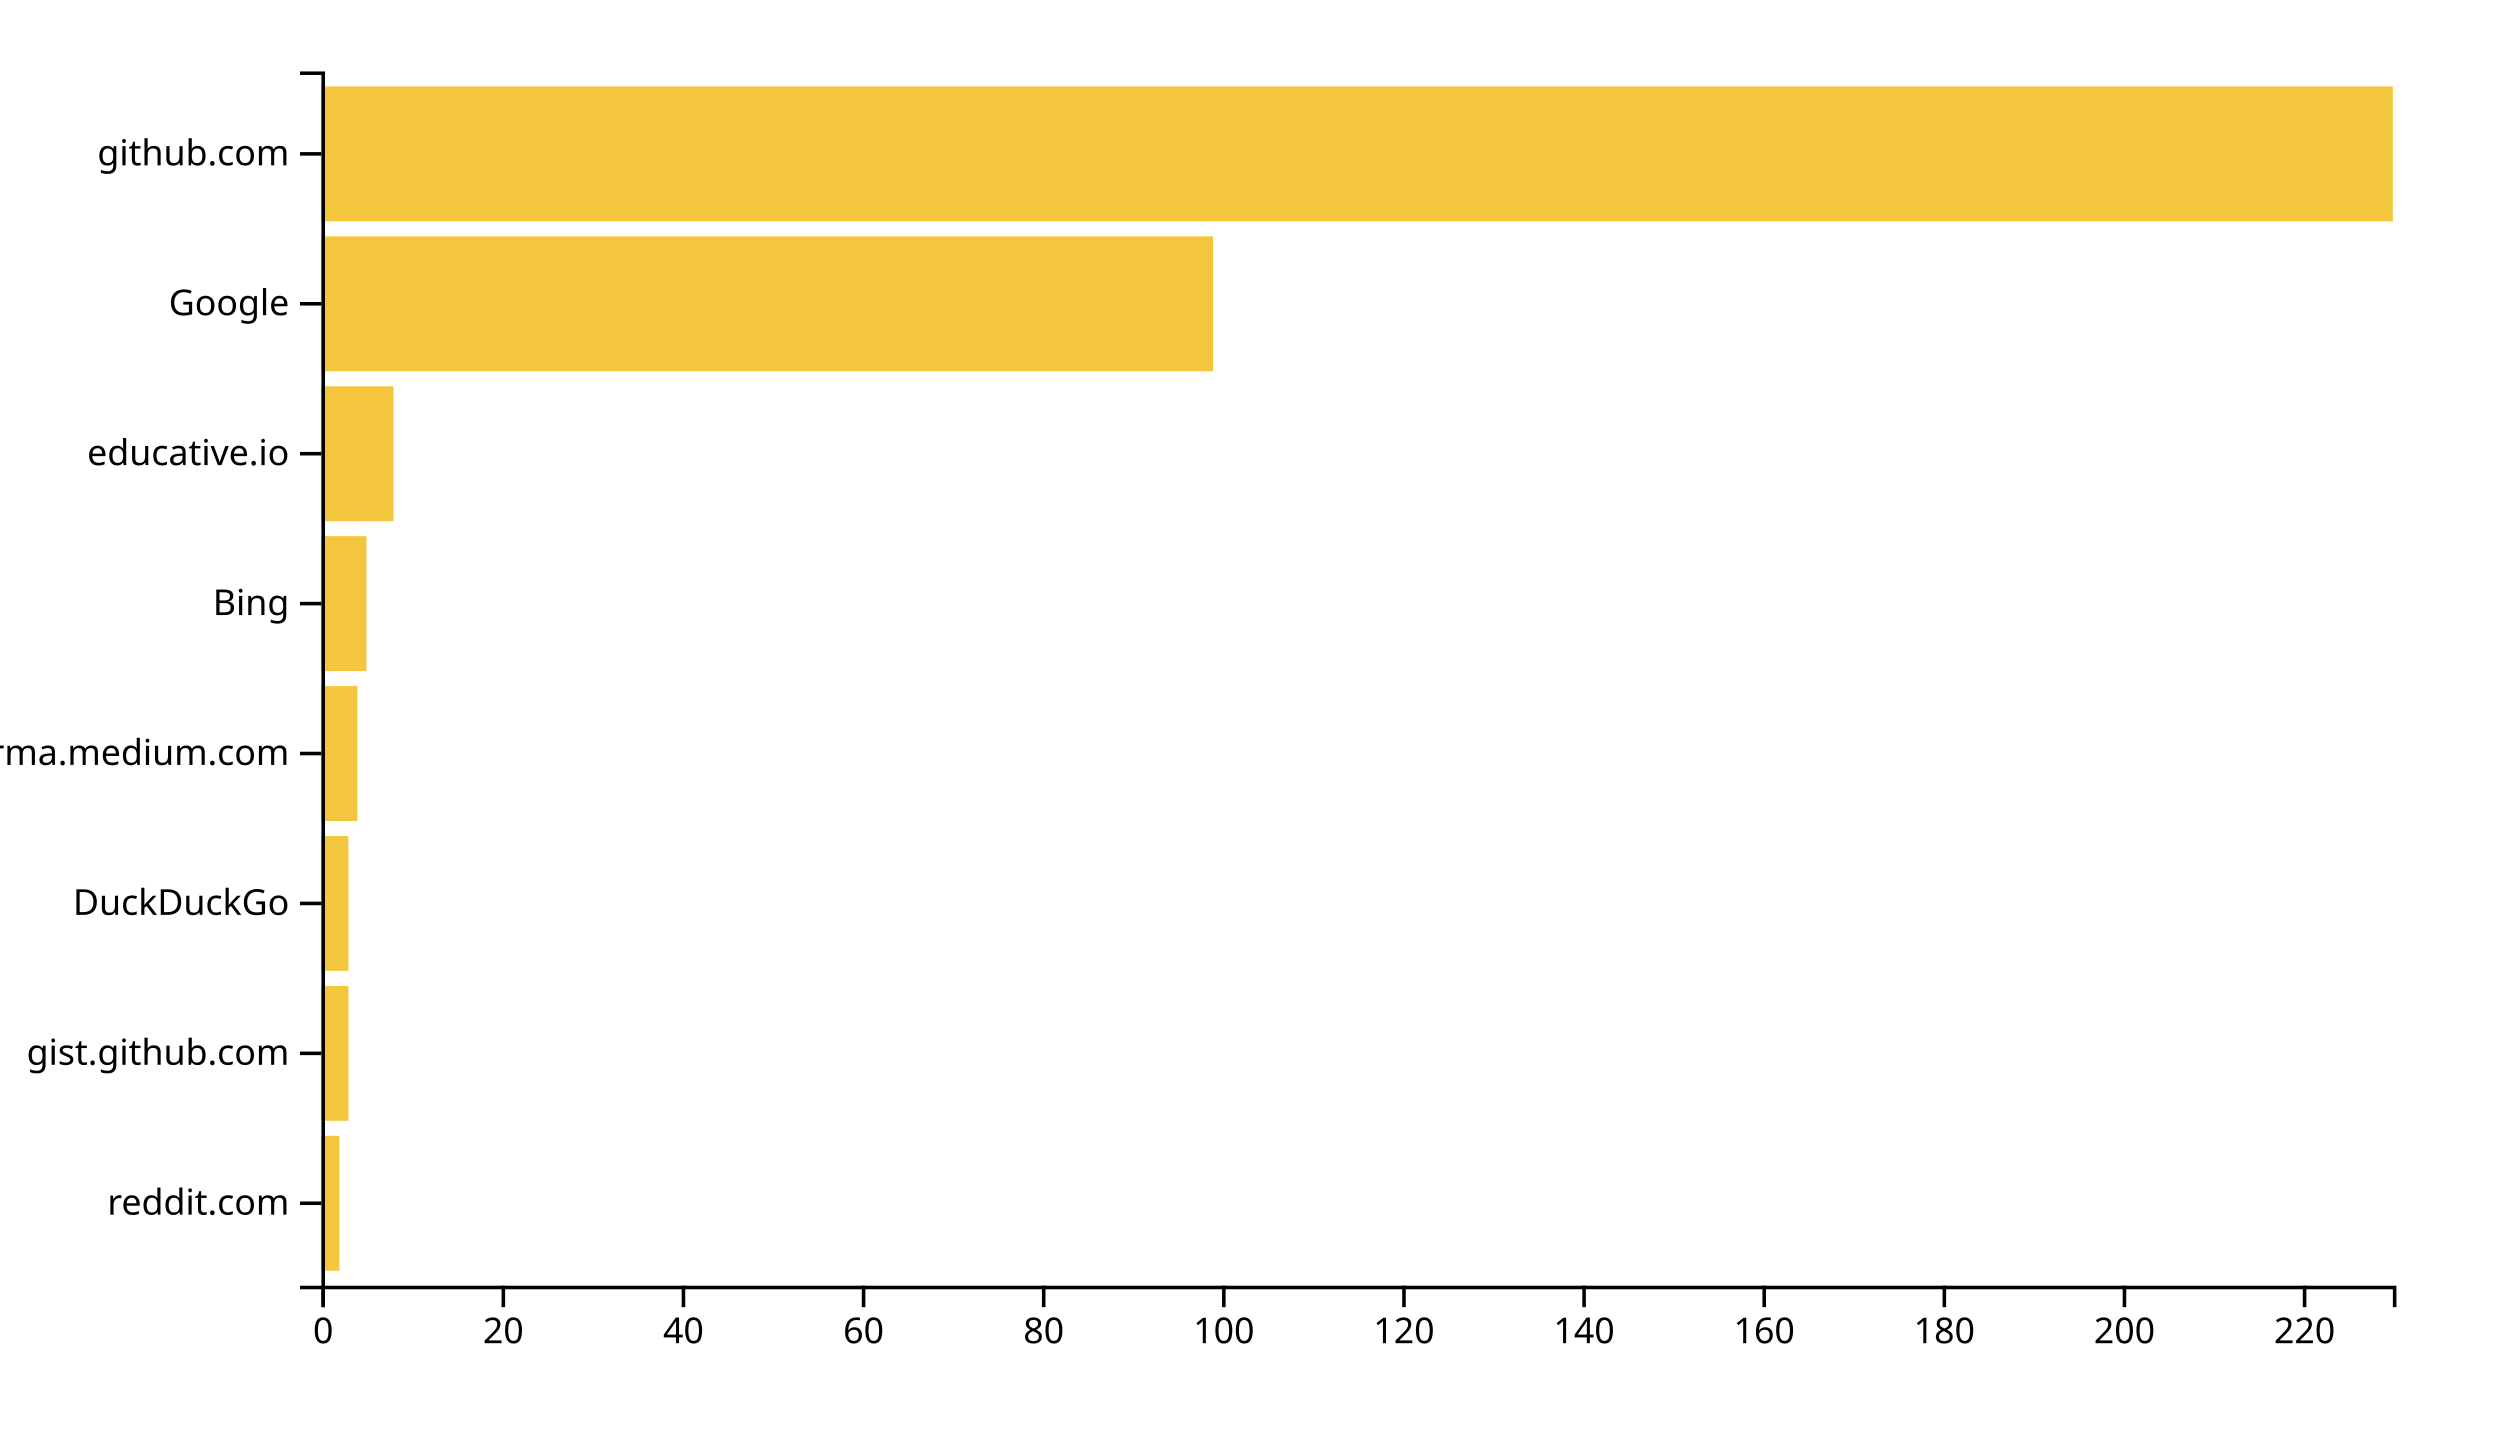
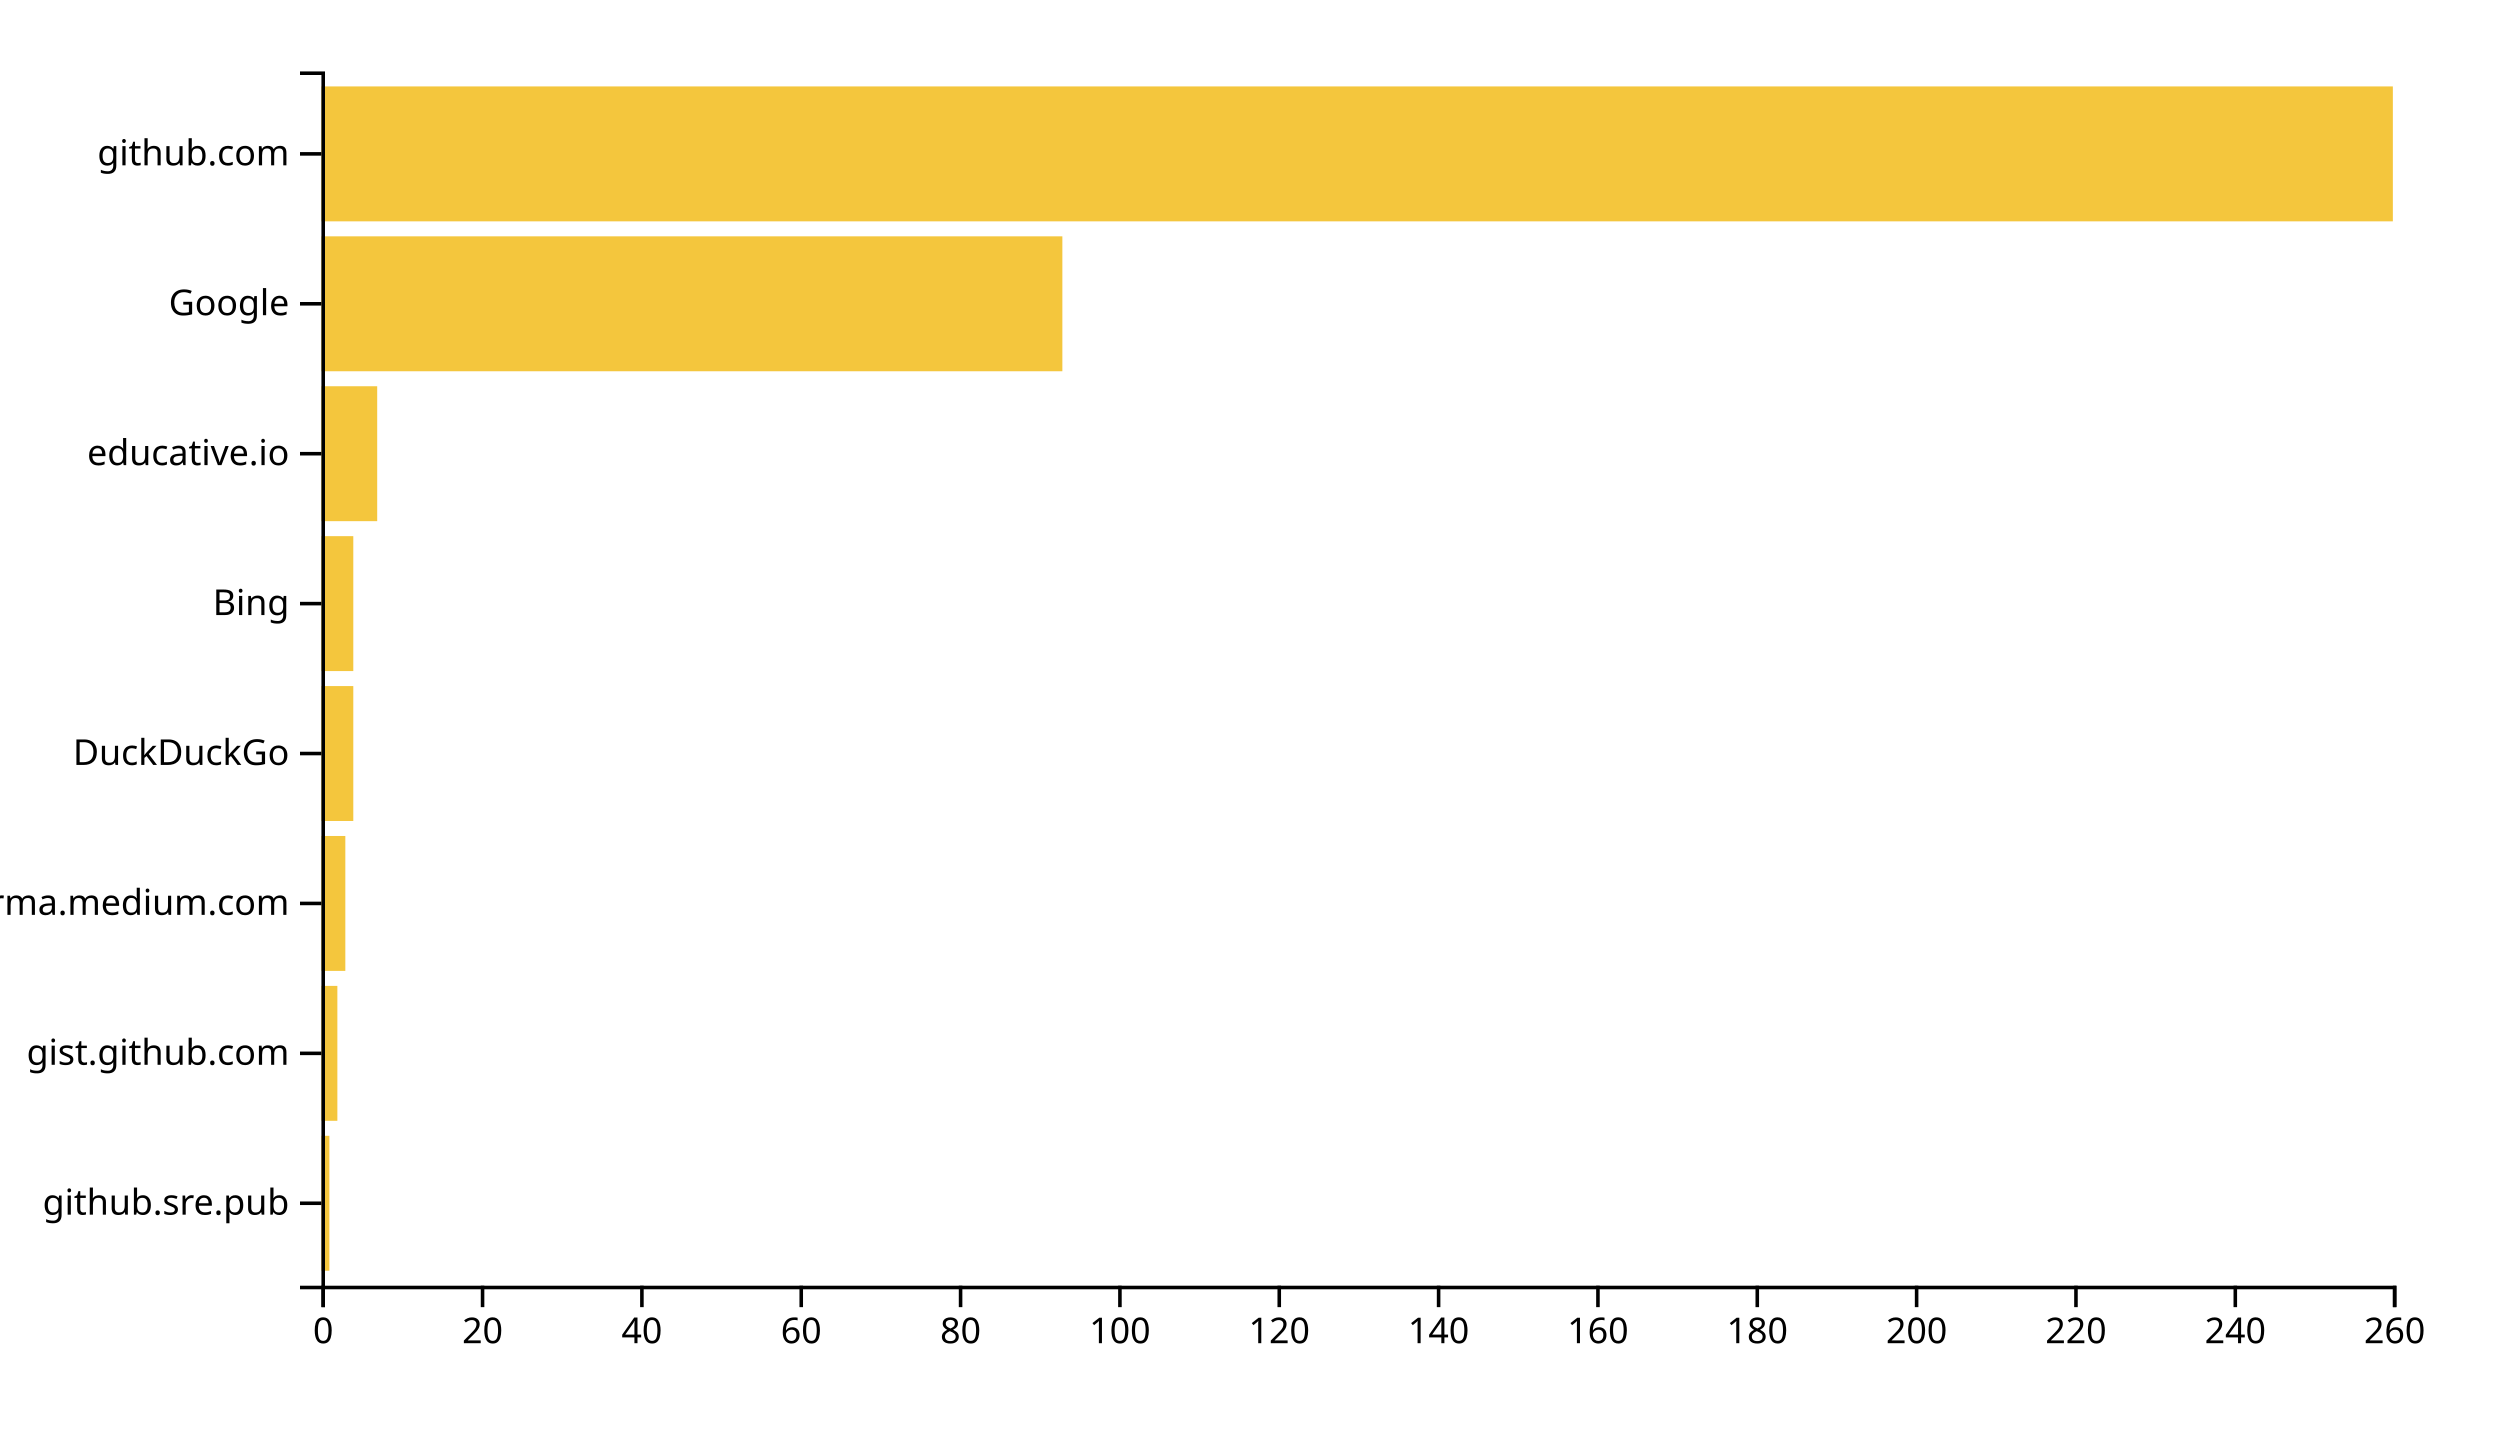
<svg xmlns="http://www.w3.org/2000/svg" width="700" height="400">
  <g transform="translate(90,20)">
-     <rect class="bar" width="5.043" y="298.025" height="37.778" style="fill: #f4c63d; text-anchor: end;" />
-     <rect class="bar" width="7.565" y="256.049" height="37.778" style="fill: #f4c63d; text-anchor: end;" />
-     <rect class="bar" width="7.565" y="214.074" height="37.778" style="fill: #f4c63d; text-anchor: end;" />
-     <rect class="bar" width="10.087" y="172.099" height="37.778" style="fill: #f4c63d; text-anchor: end;" />
-     <rect class="bar" width="12.609" y="130.123" height="37.778" style="fill: #f4c63d; text-anchor: end;" />
-     <rect class="bar" width="20.174" y="88.148" height="37.778" style="fill: #f4c63d; text-anchor: end;" />
-     <rect class="bar" width="249.652" y="46.173" height="37.778" style="fill: #f4c63d; text-anchor: end;" />
+     <rect class="bar" width="2.231" y="298.025" height="37.778" style="fill: #f4c63d; text-anchor: end;" />
+     <rect class="bar" width="4.462" y="256.049" height="37.778" style="fill: #f4c63d; text-anchor: end;" />
+     <rect class="bar" width="6.692" y="214.074" height="37.778" style="fill: #f4c63d; text-anchor: end;" />
+     <rect class="bar" width="8.923" y="172.099" height="37.778" style="fill: #f4c63d; text-anchor: end;" />
+     <rect class="bar" width="8.923" y="130.123" height="37.778" style="fill: #f4c63d; text-anchor: end;" />
+     <rect class="bar" width="15.615" y="88.148" height="37.778" style="fill: #f4c63d; text-anchor: end;" />
+     <rect class="bar" width="207.462" y="46.173" height="37.778" style="fill: #f4c63d; text-anchor: end;" />
    <rect class="bar" width="580" y="4.198" height="37.778" style="fill: #f4c63d; text-anchor: end;" />
    <g transform="translate(0,340)" fill="none" font-size="10" font-family="sans-serif" text-anchor="middle">
      <path class="domain" stroke="currentColor" d="M0.5,6V0.5H580.5V6" />
      <g class="tick" opacity="1" transform="translate(0.5,0)">
        <line stroke="currentColor" y2="6" />
        <text fill="currentColor" y="9" dy="0.71em">0</text>
      </g>
-       <g class="tick" opacity="1" transform="translate(50.93478,0)">
+       <g class="tick" opacity="1" transform="translate(45.11538,0)">
        <line stroke="currentColor" y2="6" />
        <text fill="currentColor" y="9" dy="0.71em">20</text>
      </g>
-       <g class="tick" opacity="1" transform="translate(101.3696,0)">
+       <g class="tick" opacity="1" transform="translate(89.73077,0)">
        <line stroke="currentColor" y2="6" />
        <text fill="currentColor" y="9" dy="0.71em">40</text>
      </g>
-       <g class="tick" opacity="1" transform="translate(151.8043,0)">
+       <g class="tick" opacity="1" transform="translate(134.3462,0)">
        <line stroke="currentColor" y2="6" />
        <text fill="currentColor" y="9" dy="0.71em">60</text>
      </g>
-       <g class="tick" opacity="1" transform="translate(202.2391,0)">
+       <g class="tick" opacity="1" transform="translate(178.9615,0)">
        <line stroke="currentColor" y2="6" />
        <text fill="currentColor" y="9" dy="0.71em">80</text>
      </g>
-       <g class="tick" opacity="1" transform="translate(252.6739,0)">
+       <g class="tick" opacity="1" transform="translate(223.5769,0)">
        <line stroke="currentColor" y2="6" />
        <text fill="currentColor" y="9" dy="0.71em">100</text>
      </g>
-       <g class="tick" opacity="1" transform="translate(303.1087,0)">
+       <g class="tick" opacity="1" transform="translate(268.1923,0)">
        <line stroke="currentColor" y2="6" />
        <text fill="currentColor" y="9" dy="0.71em">120</text>
      </g>
-       <g class="tick" opacity="1" transform="translate(353.5435,0)">
+       <g class="tick" opacity="1" transform="translate(312.8077,0)">
        <line stroke="currentColor" y2="6" />
        <text fill="currentColor" y="9" dy="0.71em">140</text>
      </g>
-       <g class="tick" opacity="1" transform="translate(403.9783,0)">
+       <g class="tick" opacity="1" transform="translate(357.4231,0)">
        <line stroke="currentColor" y2="6" />
        <text fill="currentColor" y="9" dy="0.71em">160</text>
      </g>
-       <g class="tick" opacity="1" transform="translate(454.413,0)">
+       <g class="tick" opacity="1" transform="translate(402.0385,0)">
        <line stroke="currentColor" y2="6" />
        <text fill="currentColor" y="9" dy="0.71em">180</text>
      </g>
-       <g class="tick" opacity="1" transform="translate(504.8478,0)">
+       <g class="tick" opacity="1" transform="translate(446.6538,0)">
        <line stroke="currentColor" y2="6" />
        <text fill="currentColor" y="9" dy="0.71em">200</text>
      </g>
-       <g class="tick" opacity="1" transform="translate(555.2826,0)">
+       <g class="tick" opacity="1" transform="translate(491.2692,0)">
        <line stroke="currentColor" y2="6" />
        <text fill="currentColor" y="9" dy="0.71em">220</text>
+       </g>
+       <g class="tick" opacity="1" transform="translate(535.8846,0)">
+         <line stroke="currentColor" y2="6" />
+         <text fill="currentColor" y="9" dy="0.71em">240</text>
+       </g>
+       <g class="tick" opacity="1" transform="translate(580.5,0)">
+         <line stroke="currentColor" y2="6" />
+         <text fill="currentColor" y="9" dy="0.71em">260</text>
      </g>
    </g>
    <g fill="none" font-size="10" font-family="sans-serif" text-anchor="end">
      <path class="domain" stroke="currentColor" d="M-6,340.5H0.5V0.5H-6" />
      <g class="tick" opacity="1" transform="translate(0,316.9136)">
        <line stroke="currentColor" x2="-6" />
-         <text fill="currentColor" x="-9" dy="0.32em">reddit.com</text>
+         <text fill="currentColor" x="-9" dy="0.32em">github.sre.pub</text>
      </g>
      <g class="tick" opacity="1" transform="translate(0,274.9383)">
        <line stroke="currentColor" x2="-6" />
        <text fill="currentColor" x="-9" dy="0.32em">gist.github.com</text>
      </g>
      <g class="tick" opacity="1" transform="translate(0,232.963)">
        <line stroke="currentColor" x2="-6" />
-         <text fill="currentColor" x="-9" dy="0.32em">DuckDuckGo</text>
+         <text fill="currentColor" x="-9" dy="0.32em">xgirma.medium.com</text>
      </g>
      <g class="tick" opacity="1" transform="translate(0,190.9877)">
        <line stroke="currentColor" x2="-6" />
-         <text fill="currentColor" x="-9" dy="0.32em">xgirma.medium.com</text>
+         <text fill="currentColor" x="-9" dy="0.32em">DuckDuckGo</text>
      </g>
      <g class="tick" opacity="1" transform="translate(0,149.0123)">
        <line stroke="currentColor" x2="-6" />
        <text fill="currentColor" x="-9" dy="0.32em">Bing</text>
      </g>
      <g class="tick" opacity="1" transform="translate(0,107.037)">
        <line stroke="currentColor" x2="-6" />
        <text fill="currentColor" x="-9" dy="0.32em">educative.io</text>
      </g>
      <g class="tick" opacity="1" transform="translate(0,65.06173)">
        <line stroke="currentColor" x2="-6" />
        <text fill="currentColor" x="-9" dy="0.32em">Google</text>
      </g>
      <g class="tick" opacity="1" transform="translate(0,23.08642)">
        <line stroke="currentColor" x2="-6" />
        <text fill="currentColor" x="-9" dy="0.32em">github.com</text>
      </g>
    </g>
  </g>
</svg>
